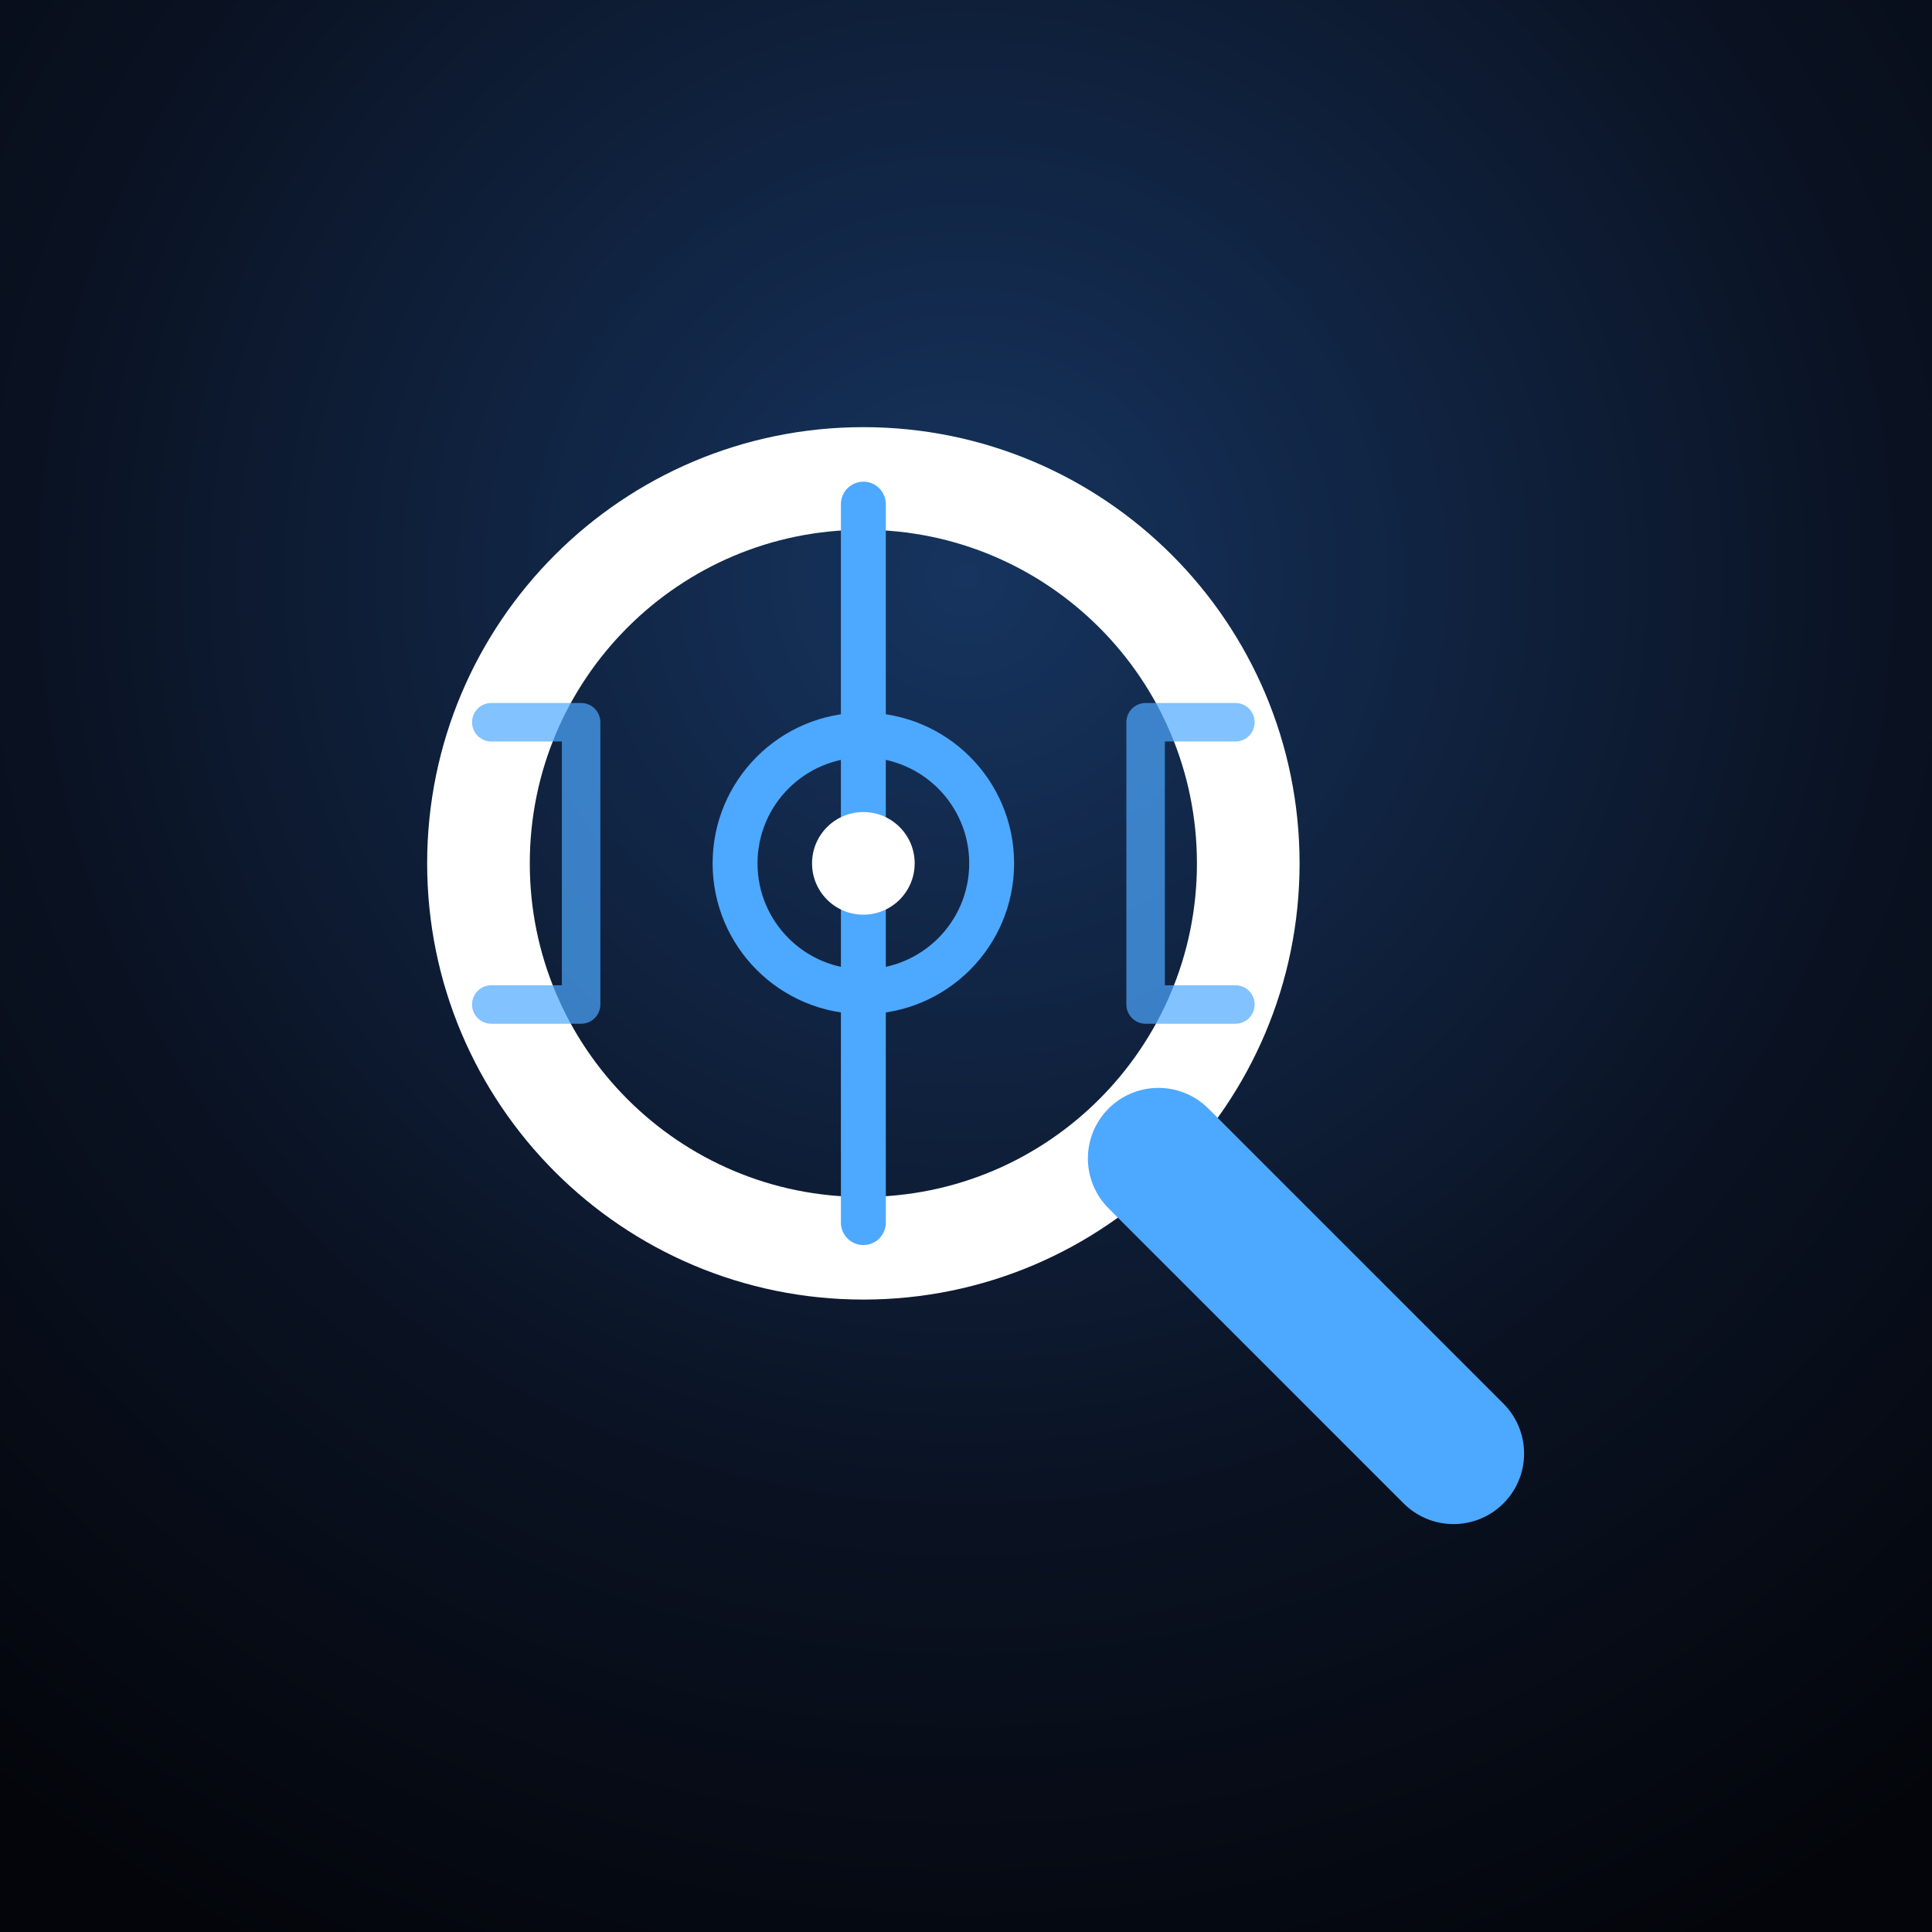
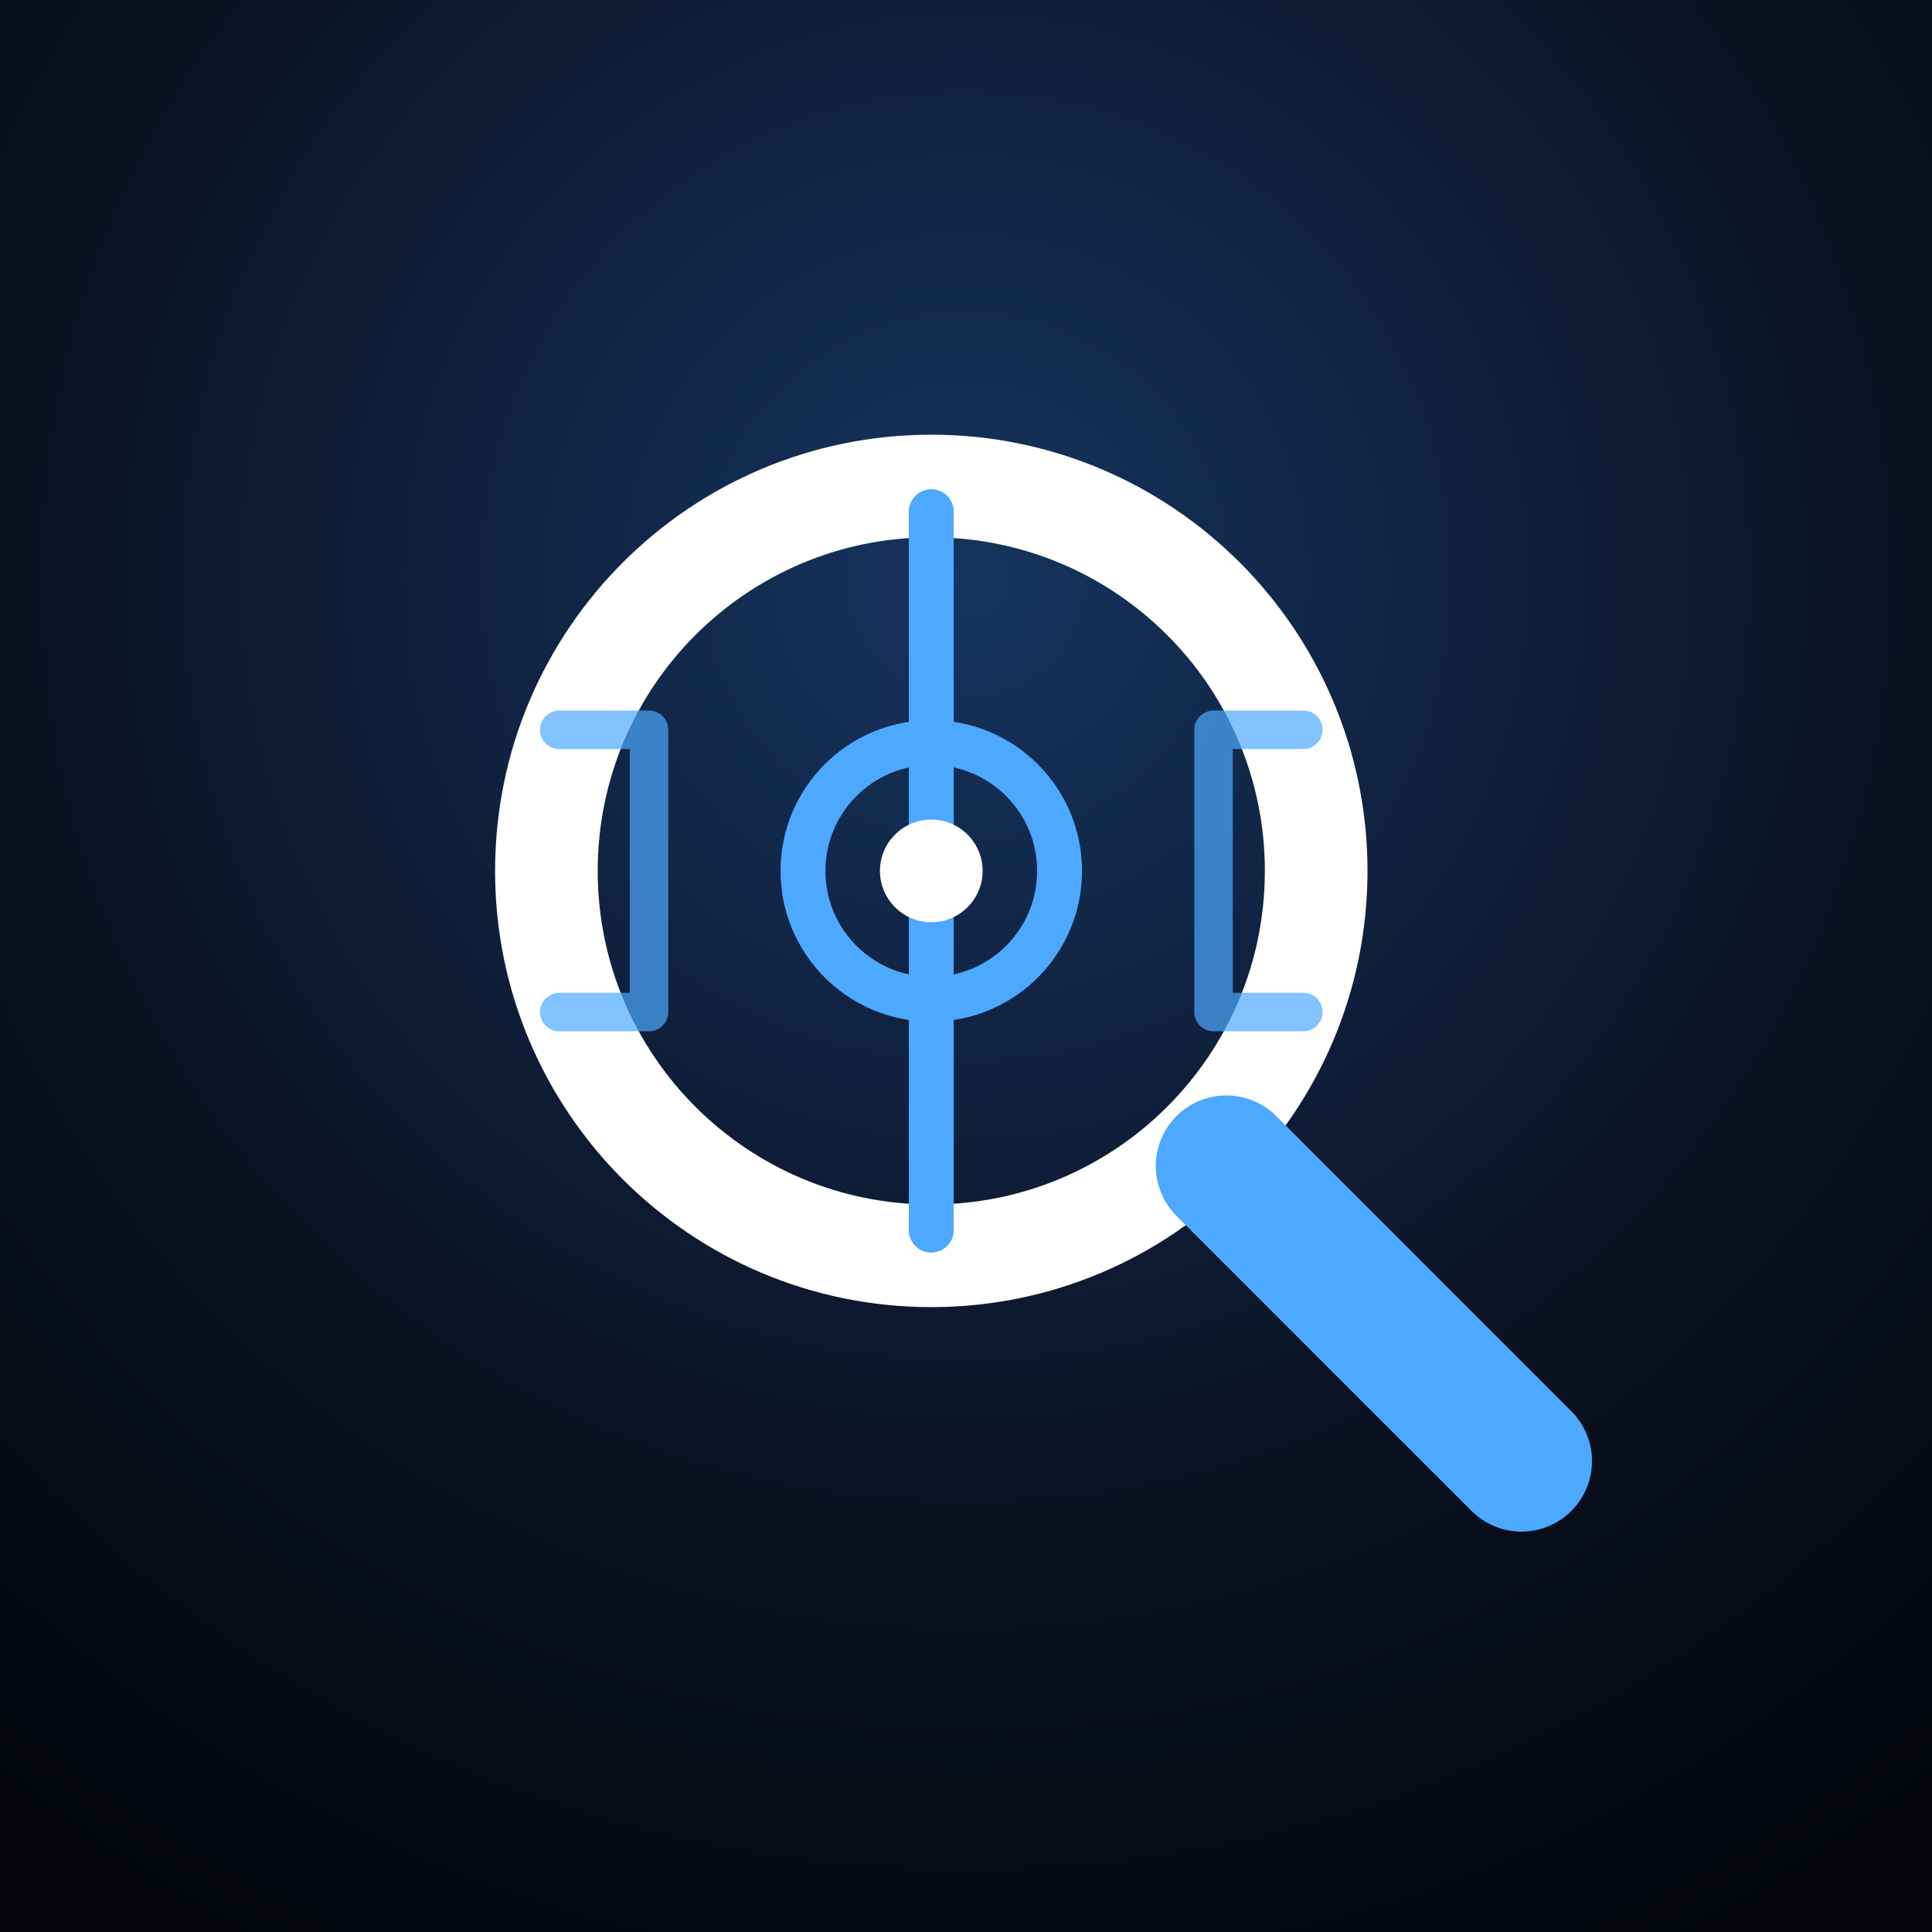
<svg xmlns="http://www.w3.org/2000/svg" viewBox="0 0 512 512">
  <defs>
    <radialGradient id="g" cx=".5" cy=".3" r=".8">
      <stop offset="0" stop-color="#16345F" />
      <stop offset=".6" stop-color="#0A1222" />
      <stop offset="1" stop-color="#03050A" />
    </radialGradient>
  </defs>
  <rect width="512" height="512" fill="url(#g)" />
-   <g transform="translate(86 86) scale(3.4)" fill="none" stroke-linecap="round" stroke-linejoin="round">
+   <g transform="translate(104 88) scale(3.4)" fill="none" stroke-linecap="round" stroke-linejoin="round">
    <circle cx="42" cy="42" r="30" stroke="#fff" stroke-width="8" />
    <path d="M42 14V70" stroke="#4DA8FF" stroke-width="3.5" />
    <circle cx="42" cy="42" r="10" stroke="#4DA8FF" stroke-width="3.5" />
    <path d="M13 31H20V53H13M71 31H64V53H71" stroke="#4DA8FF" stroke-width="3" opacity=".7" />
    <path d="M65 65L88 88" stroke="#4DA8FF" stroke-width="11" />
    <circle cx="42" cy="42" r="4" fill="#fff" stroke="none" />
  </g>
</svg>
